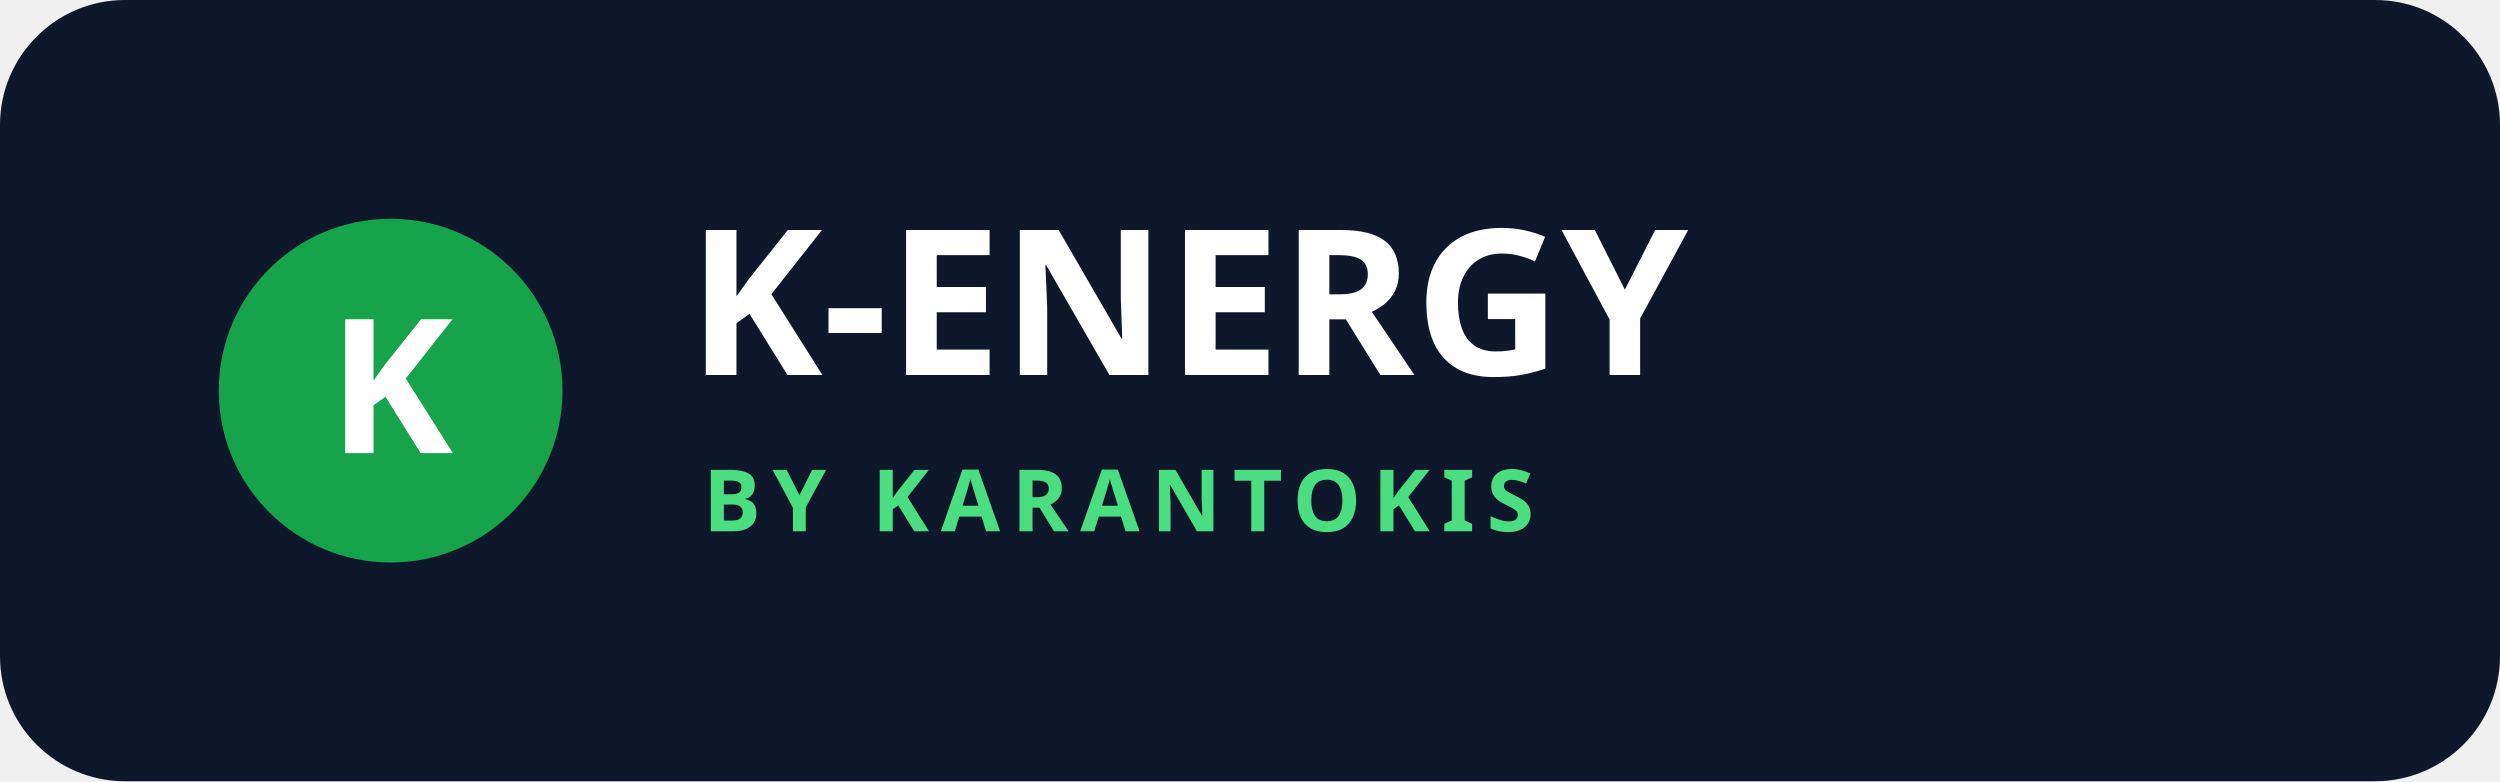
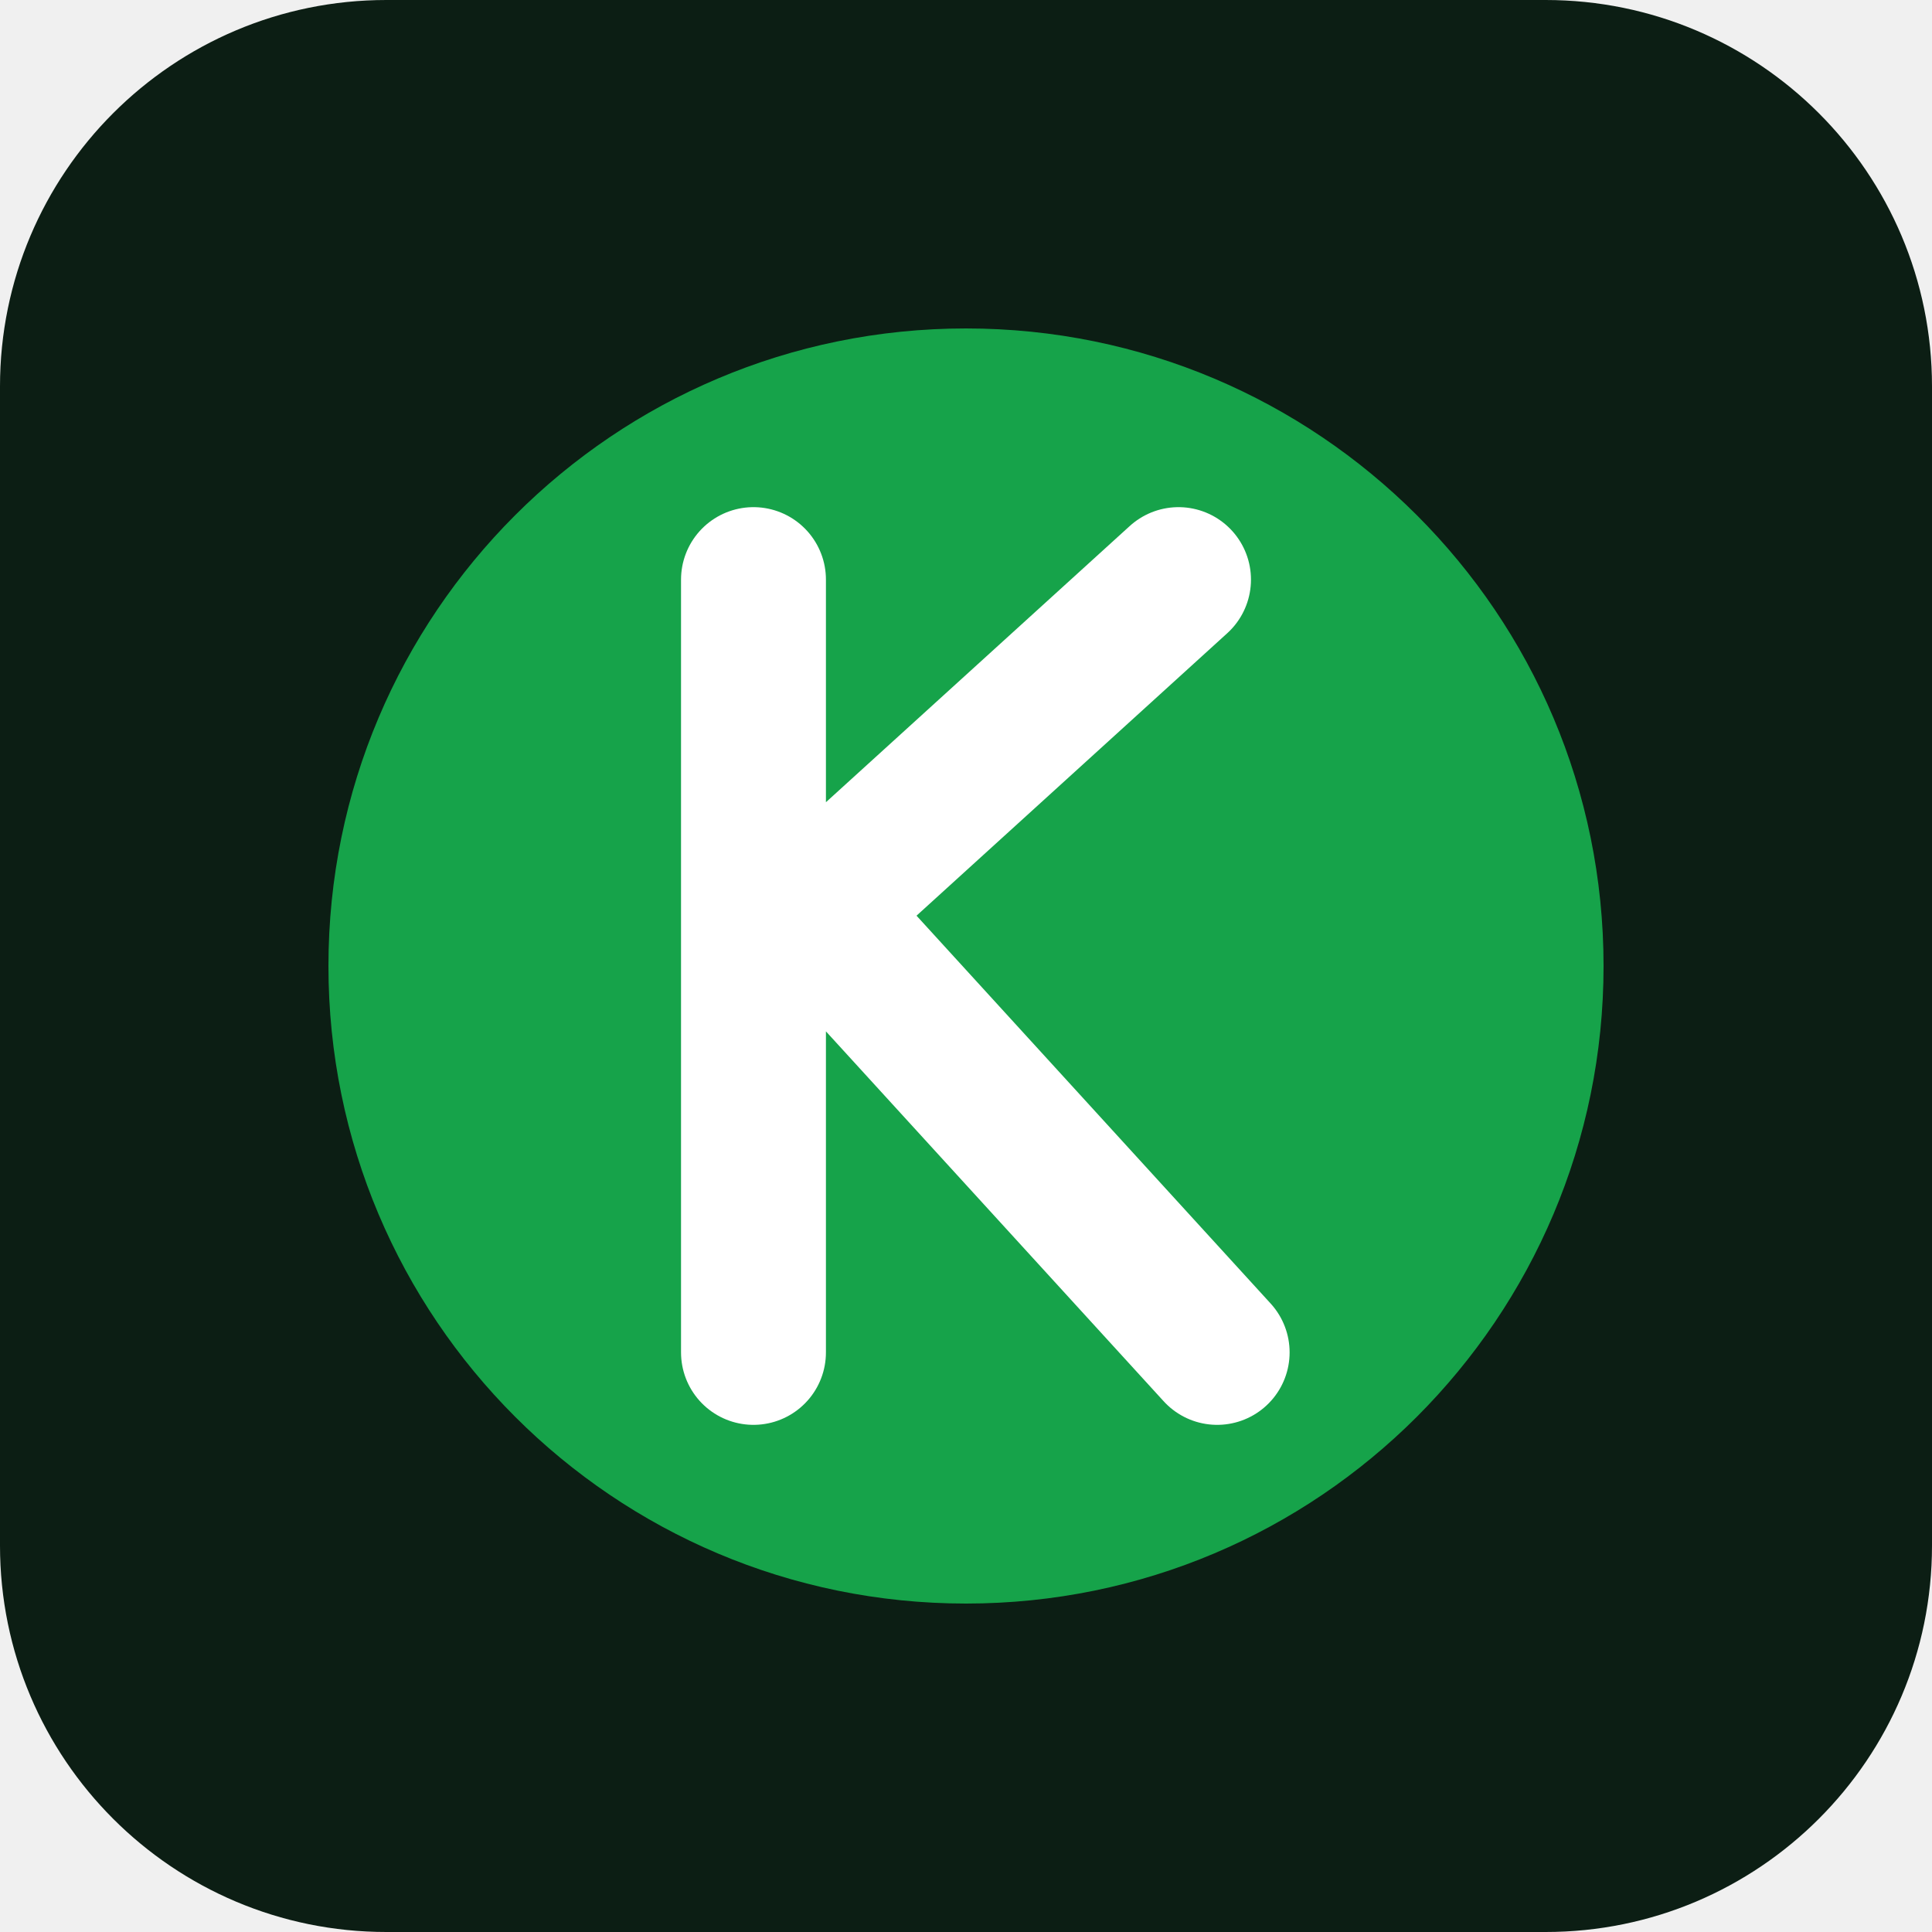
- <svg xmlns="http://www.w3.org/2000/svg" viewBox="0 0 320 100" width="100%" height="100%">
-   <rect width="320" height="100" rx="16" fill="#0f172a" />
-   <circle cx="50" cy="50" r="22" fill="#16a34a" />
-   <text x="50" y="58" font-family="system-ui, sans-serif" font-weight="900" font-size="24" fill="#ffffff" text-anchor="middle">K</text>
-   <text x="88" y="48" font-family="system-ui, sans-serif" font-weight="800" font-size="26" fill="#ffffff">K-ENERGY</text>
-   <text x="90" y="68" font-family="system-ui, sans-serif" font-weight="600" font-size="11" fill="#4ade80" letter-spacing="1.5">BY KARANTOKIS</text>
+ <svg xmlns="http://www.w3.org/2000/svg" viewBox="0 0 100 100">
+   <rect width="100" height="100" rx="20" fill="#0c1e14" />
+   <circle cx="50" cy="50" r="33" fill="#16a34a" />
+   <path d="M39 30 L39 70 M39 50 L61 30 M42 47 L63 70" stroke="#ffffff" stroke-width="7.5" stroke-linecap="round" stroke-linejoin="round" />
</svg>
